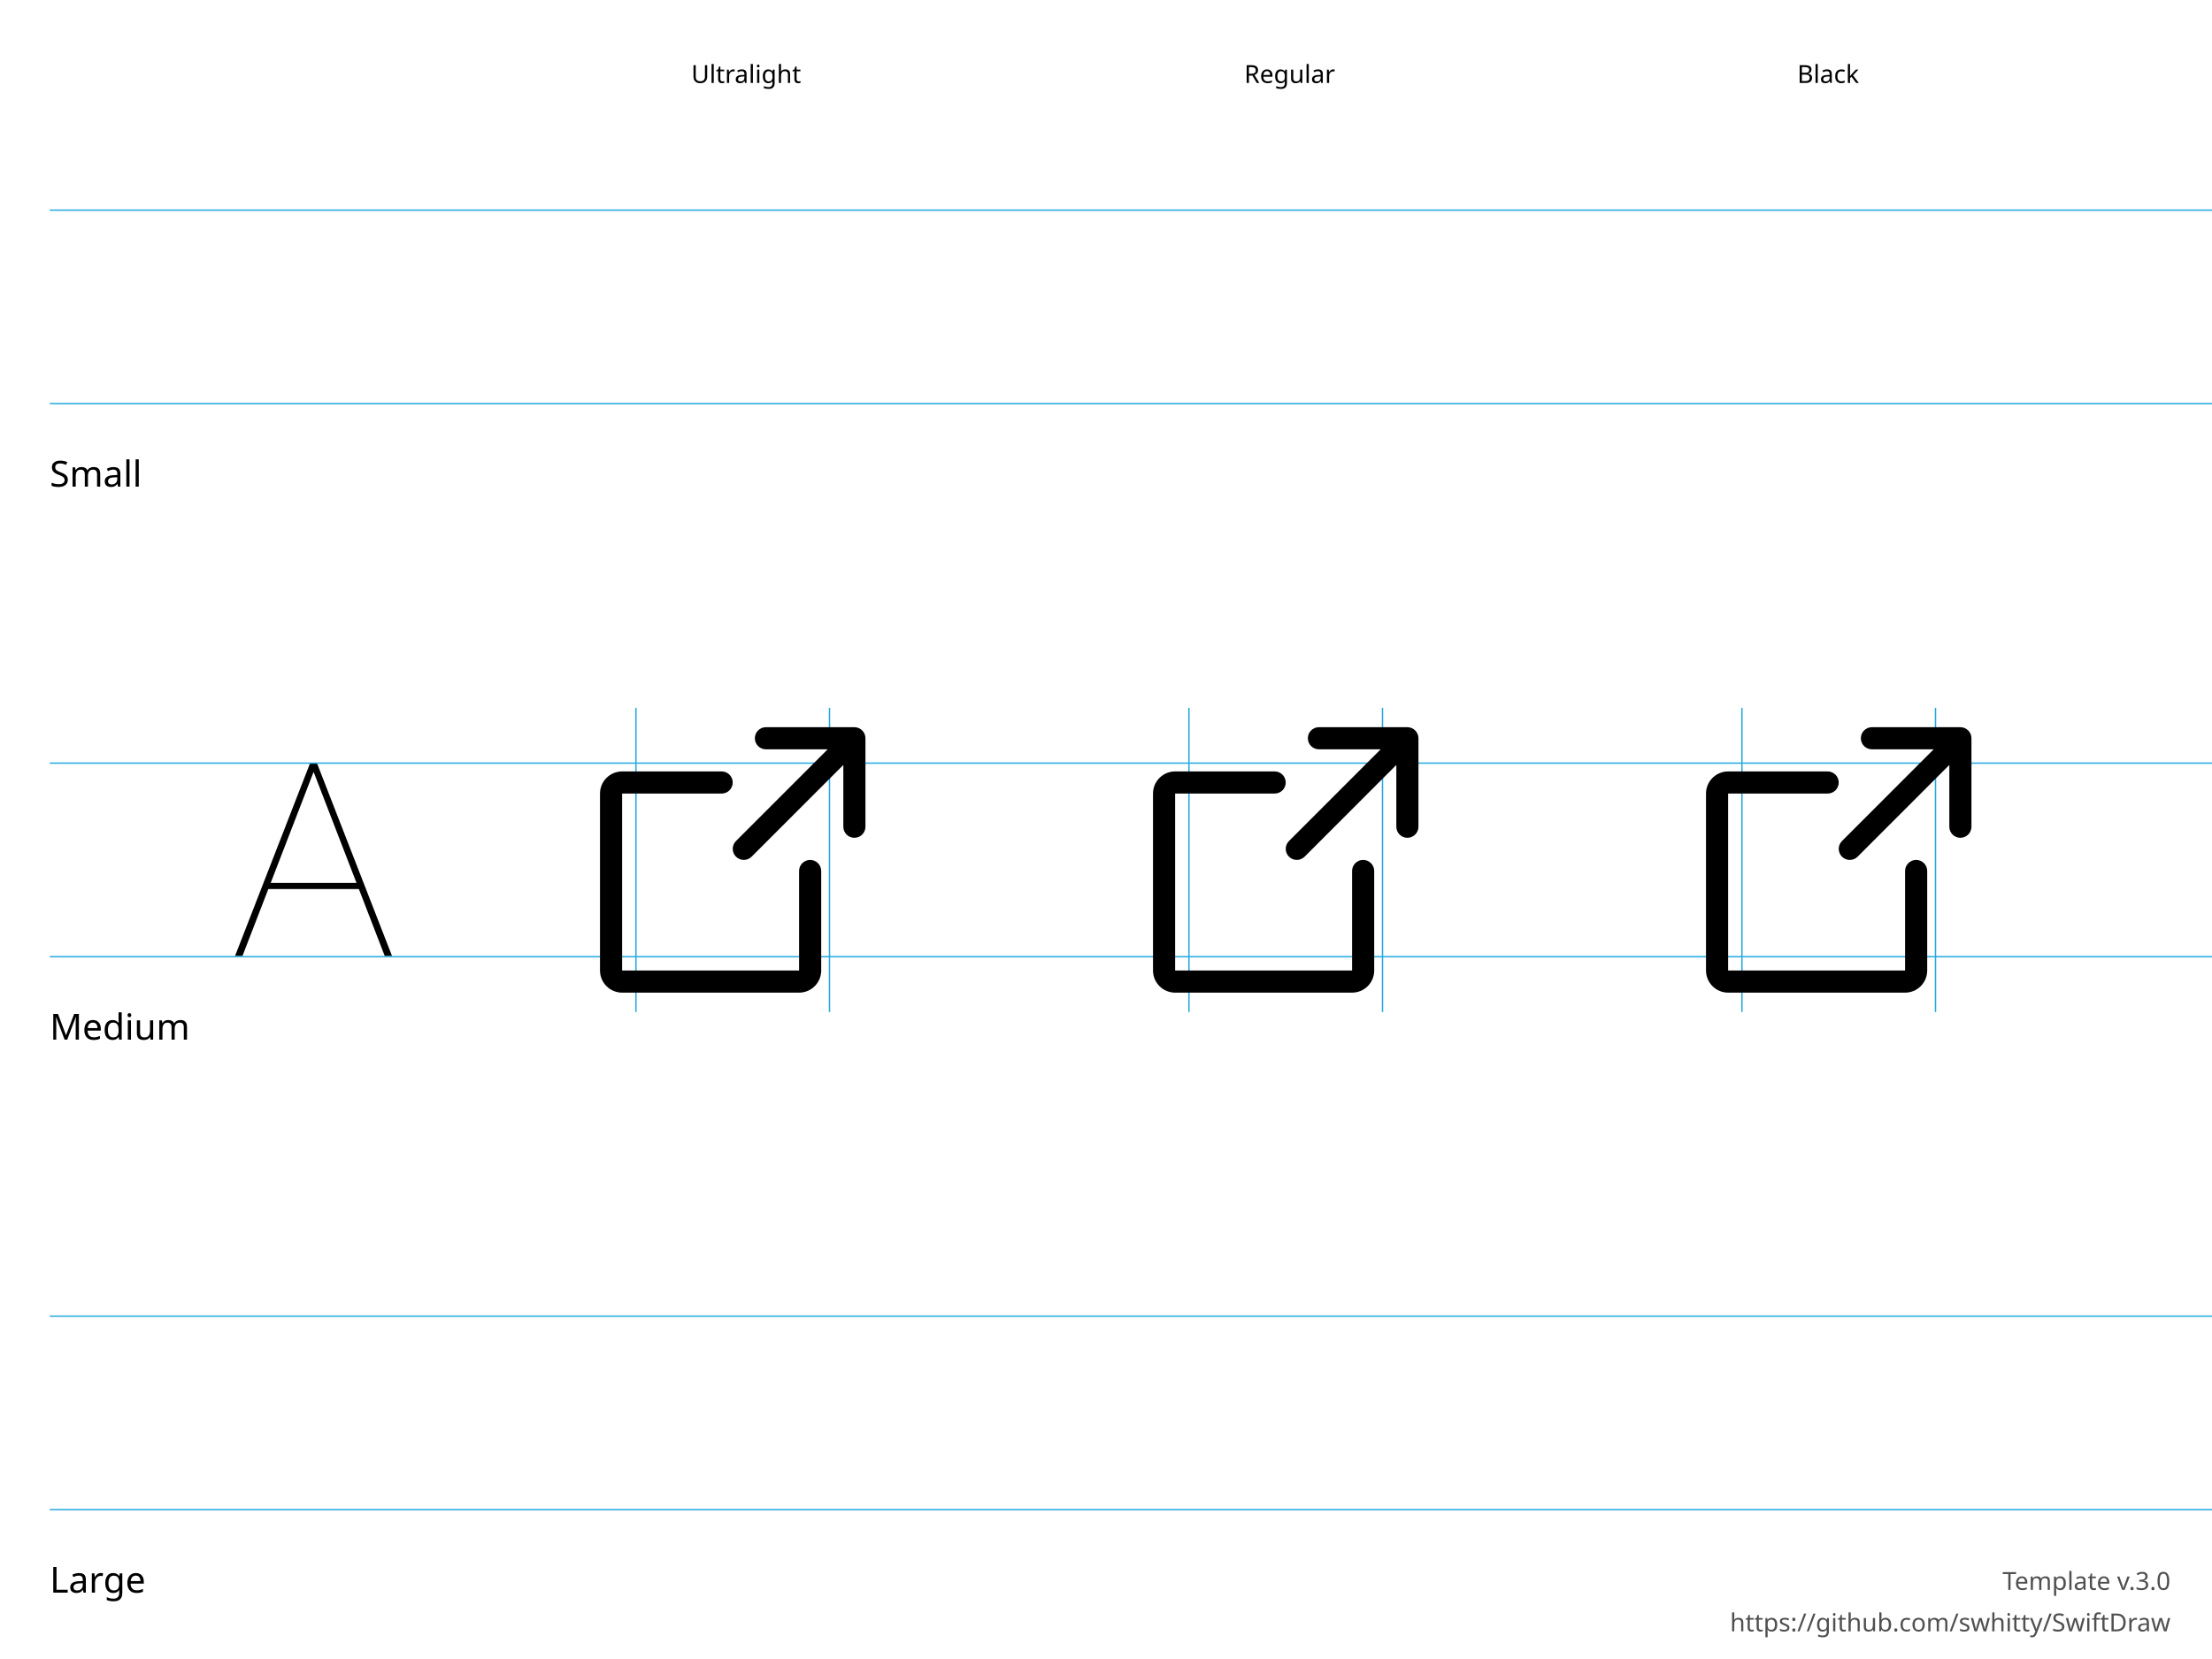
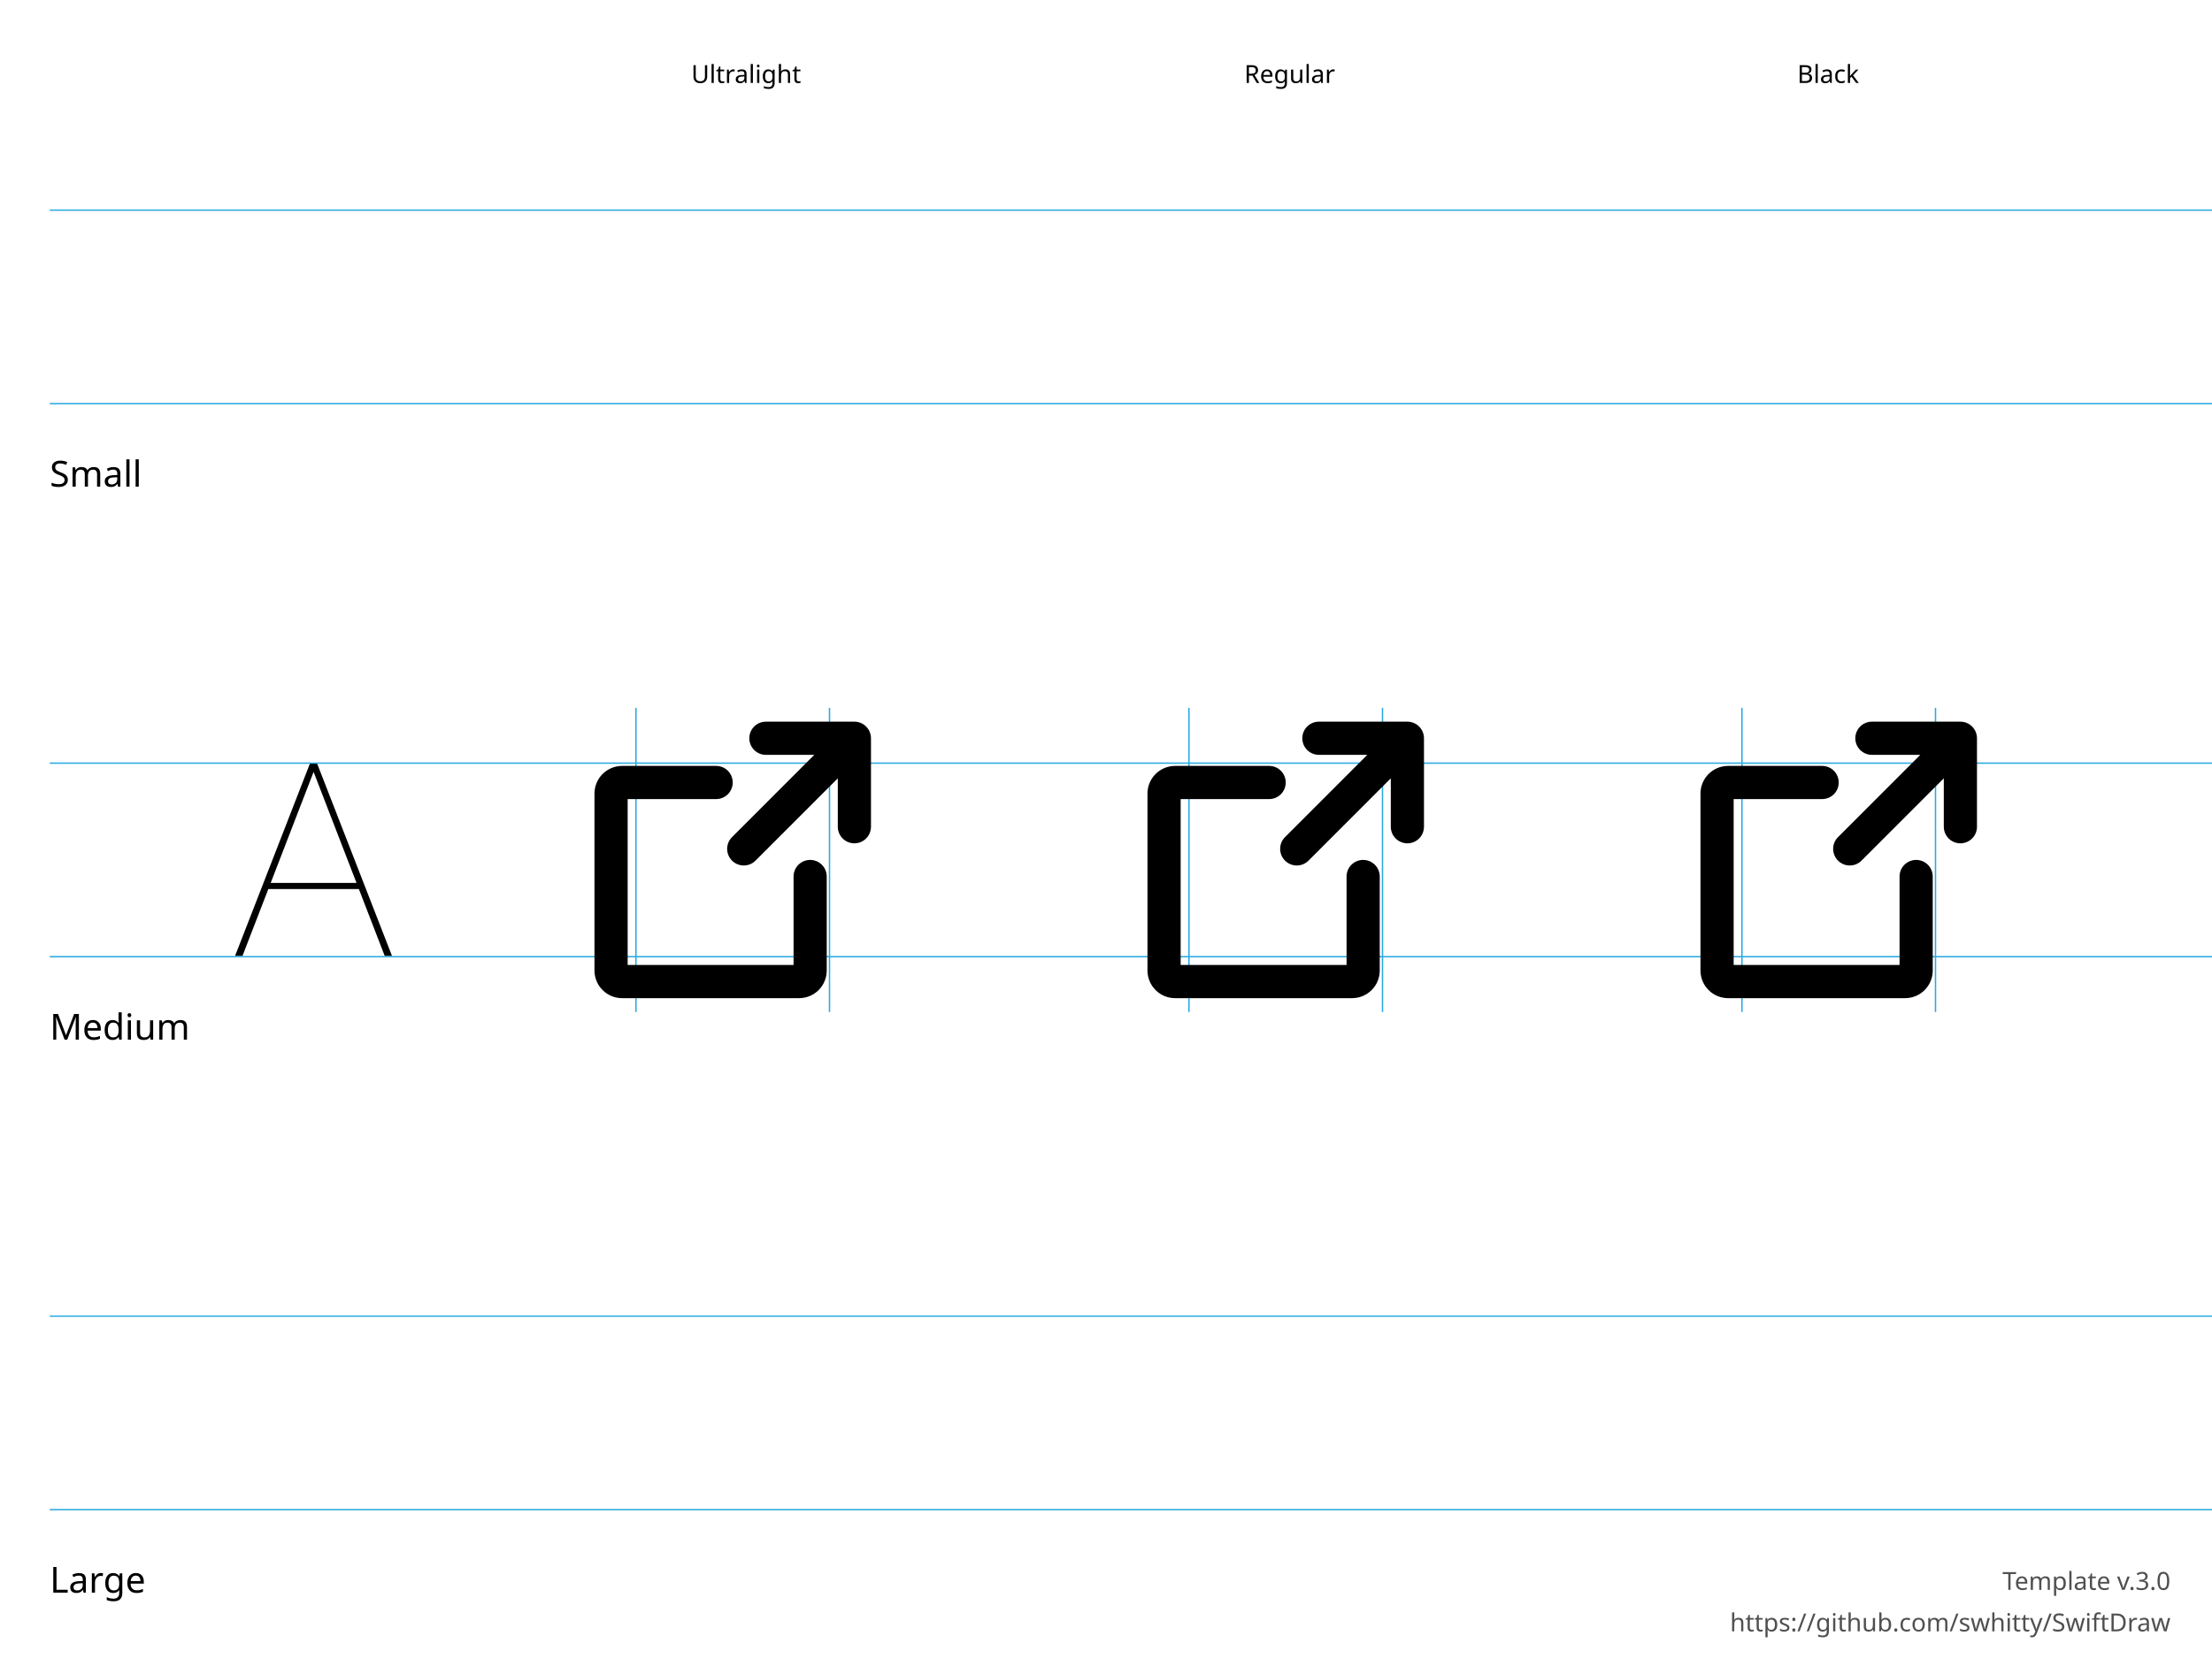
<svg xmlns="http://www.w3.org/2000/svg" height="600" width="800">
  <g id="Notes" font-family="LucidaGrande, 'Lucida Grande', sans-serif" font-size="13">
    <rect fill="white" height="600.0" width="800.0" x="0.0" y="0.0" />
    <g font-size="13">
      <text x="18.0" y="176.0">Small</text>
      <text x="18.0" y="376.0">Medium</text>
      <text x="18.0" y="576.0">Large</text>
    </g>
    <g font-size="9">
      <text x="250.0" y="30.0">Ultralight</text>
      <text x="450.0" y="30.0">Regular</text>
      <text x="650.0" y="30.0">Black</text>
      <text id="template-version" fill="#505050" text-anchor="end" x="785.0" y="575.0">Template v.3.0</text>
      <a href="https://github.com/swhitty/SwiftDraw">
        <text fill="#505050" text-anchor="end" x="785.0" y="590.0">https://github.com/swhitty/SwiftDraw</text>
      </a>
    </g>
  </g>
  <g id="Guides" stroke="rgb(39, 170, 225)" stroke-width="0.5">
    <path id="Capline-S" d="M18,76 l800,0" />
    <path id="H-reference" d="M85,145.755 L87.685,145.755 L113.369,79.287 L114.052,79.287 L114.052,76 L112.148,76 L85,145.755 Z M95.693,121.536 L130.996,121.536 L130.263,119.313 L96.474,119.313 L95.693,121.536 Z M139.15,145.755 L141.787,145.755 L114.638,76 L113.466,76 L113.466,79.287 L139.15,145.755 Z" stroke="none" transform="translate(0,200)" />
    <path id="Baseline-S" d="M18,146 l800,0" />
    <path id="left-margin-Ultralight-M" d="M230,256 l0,110" />
    <path id="right-margin-Ultralight-M" d="M300,256 l0,110" />
    <path id="left-margin-Regular-M" d="M430,256 l0,110" />
    <path id="right-margin-Regular-M" d="M500,256 l0,110" />
    <path id="left-margin-Black-M" d="M630,256 l0,110" />
    <path id="right-margin-Black-M" d="M700,256 l0,110" />
    <path id="Capline-M" d="M18,276 l800,0" />
    <path id="Baseline-M" d="M18,346 l800,0" />
    <path id="Capline-L" d="M18,476 l800,0" />
    <path id="Baseline-L" d="M18,546 l800,0" />
  </g>
  <g id="Symbols">
    <g id="Ultralight-M" transform="translate(0,200)">
-       <path d="M313,99 C313,101.209 311.209,103 309,103 C306.791,103 305,101.209 305,99 L305,76.66 L271.835,109.83 C270.272,111.392 267.738,111.392 266.176,109.829 C264.613,108.267 264.613,105.733 266.175,104.17 L299.34,71 L277,71 C274.791,71 273,69.209 273,67 C273,64.791 274.791,63 277,63 L309,63 C310.061,63 311.078,63.421 311.828,64.172 C312.579,64.922 313,65.939 313,67 Z M293,111 C291.939,111 290.922,111.421 290.172,112.172 C289.421,112.922 289,113.939 289,115 L289,151 L225,151 L225,87 L261,87 C263.209,87 265,85.209 265,83 C265,80.791 263.209,79 261,79 L225,79 C222.878,79 220.843,79.843 219.343,81.343 C217.843,82.843 217,84.878 217,87 L217,151 C217,153.122 217.843,155.157 219.343,156.657 C220.843,158.157 222.878,159 225,159 L289,159 C291.122,159 293.157,158.157 294.657,156.657 C296.157,155.157 297,153.122 297,151 L297,115 C297,113.939 296.579,112.922 295.828,112.172 C295.078,111.421 294.061,111 293,111 Z" />
+       <path d="M315,99 C315,102.314 312.314,105 309,105 C305.686,105 303,102.314 303,99 L303,81.5 L273.245,111.255 C270.898,113.602 267.092,113.602 264.745,111.255 C262.398,108.908 262.398,105.102 264.745,102.755 L294.5,73 L277,73 C273.686,73 271,70.314 271,67 C271,63.686 273.686,61 277,61 L309,61 C310.591,61 312.117,61.632 313.243,62.757 C314.368,63.883 315,65.409 315,67 Z M293,111 C291.409,111 289.883,111.632 288.757,112.757 C287.632,113.883 287,115.409 287,117 L287,149 L227,149 L227,89 L259,89 C262.314,89 265,86.314 265,83 C265,79.686 262.314,77 259,77 L225,77 C222.348,77 219.804,78.054 217.929,79.929 C216.054,81.804 215,84.348 215,87 L215,151 C215,153.652 216.054,156.196 217.929,158.071 C219.804,159.946 222.348,161 225,161 L289,161 C291.652,161 294.196,159.946 296.071,158.071 C297.946,156.196 299,153.652 299,151 L299,117 C299,115.409 298.368,113.883 297.243,112.757 C296.117,111.632 294.591,111 293,111 Z" />
    </g>
    <g id="Regular-M" transform="translate(0,200)">
-       <path d="M513,99 C513,101.209 511.209,103 509,103 C506.791,103 505,101.209 505,99 L505,76.66 L471.835,109.83 C470.272,111.392 467.738,111.392 466.176,109.829 C464.613,108.267 464.613,105.733 466.175,104.17 L499.34,71 L477,71 C474.791,71 473,69.209 473,67 C473,64.791 474.791,63 477,63 L509,63 C510.061,63 511.078,63.421 511.828,64.172 C512.579,64.922 513,65.939 513,67 Z M493,111 C491.939,111 490.922,111.421 490.172,112.172 C489.421,112.922 489,113.939 489,115 L489,151 L425,151 L425,87 L461,87 C463.209,87 465,85.209 465,83 C465,80.791 463.209,79 461,79 L425,79 C422.878,79 420.843,79.843 419.343,81.343 C417.843,82.843 417,84.878 417,87 L417,151 C417,153.122 417.843,155.157 419.343,156.657 C420.843,158.157 422.878,159 425,159 L489,159 C491.122,159 493.157,158.157 494.657,156.657 C496.157,155.157 497,153.122 497,151 L497,115 C497,113.939 496.579,112.922 495.828,112.172 C495.078,111.421 494.061,111 493,111 Z" />
+       <path d="M515,99 C515,102.314 512.314,105 509,105 C505.686,105 503,102.314 503,99 L503,81.5 L473.245,111.255 C470.898,113.602 467.092,113.602 464.745,111.255 C462.398,108.908 462.398,105.102 464.745,102.755 L494.5,73 L477,73 C473.686,73 471,70.314 471,67 C471,63.686 473.686,61 477,61 L509,61 C510.591,61 512.117,61.632 513.243,62.757 C514.368,63.883 515,65.409 515,67 Z M493,111 C491.409,111 489.883,111.632 488.757,112.757 C487.632,113.883 487,115.409 487,117 L487,149 L427,149 L427,89 L459,89 C462.314,89 465,86.314 465,83 C465,79.686 462.314,77 459,77 L425,77 C422.348,77 419.804,78.054 417.929,79.929 C416.054,81.804 415,84.348 415,87 L415,151 C415,153.652 416.054,156.196 417.929,158.071 C419.804,159.946 422.348,161 425,161 L489,161 C491.652,161 494.196,159.946 496.071,158.071 C497.946,156.196 499,153.652 499,151 L499,117 C499,115.409 498.368,113.883 497.243,112.757 C496.117,111.632 494.591,111 493,111 Z" />
    </g>
    <g id="Black-M" transform="translate(0,200)">
-       <path d="M713,99 C713,101.209 711.209,103 709,103 C706.791,103 705,101.209 705,99 L705,76.66 L671.835,109.83 C670.272,111.392 667.738,111.392 666.176,109.829 C664.613,108.267 664.613,105.733 666.175,104.17 L699.34,71 L677,71 C674.791,71 673,69.209 673,67 C673,64.791 674.791,63 677,63 L709,63 C710.061,63 711.078,63.421 711.828,64.172 C712.579,64.922 713,65.939 713,67 Z M693,111 C691.939,111 690.922,111.421 690.172,112.172 C689.421,112.922 689,113.939 689,115 L689,151 L625,151 L625,87 L661,87 C663.209,87 665,85.209 665,83 C665,80.791 663.209,79 661,79 L625,79 C622.878,79 620.843,79.843 619.343,81.343 C617.843,82.843 617,84.878 617,87 L617,151 C617,153.122 617.843,155.157 619.343,156.657 C620.843,158.157 622.878,159 625,159 L689,159 C691.122,159 693.157,158.157 694.657,156.657 C696.157,155.157 697,153.122 697,151 L697,115 C697,113.939 696.579,112.922 695.828,112.172 C695.078,111.421 694.061,111 693,111 Z" />
+       <path d="M715,99 C715,102.314 712.314,105 709,105 C705.686,105 703,102.314 703,99 L703,81.5 L673.245,111.255 C670.898,113.602 667.092,113.602 664.745,111.255 C662.398,108.908 662.398,105.102 664.745,102.755 L694.5,73 L677,73 C673.686,73 671,70.314 671,67 C671,63.686 673.686,61 677,61 L709,61 C710.591,61 712.117,61.632 713.243,62.757 C714.368,63.883 715,65.409 715,67 Z M693,111 C691.409,111 689.883,111.632 688.757,112.757 C687.632,113.883 687,115.409 687,117 L687,149 L627,149 L627,89 L659,89 C662.314,89 665,86.314 665,83 C665,79.686 662.314,77 659,77 L625,77 C622.348,77 619.804,78.054 617.929,79.929 C616.054,81.804 615,84.348 615,87 L615,151 C615,153.652 616.054,156.196 617.929,158.071 C619.804,159.946 622.348,161 625,161 L689,161 C691.652,161 694.196,159.946 696.071,158.071 C697.946,156.196 699,153.652 699,151 L699,117 C699,115.409 698.368,113.883 697.243,112.757 C696.117,111.632 694.591,111 693,111 Z" />
    </g>
  </g>
</svg>
